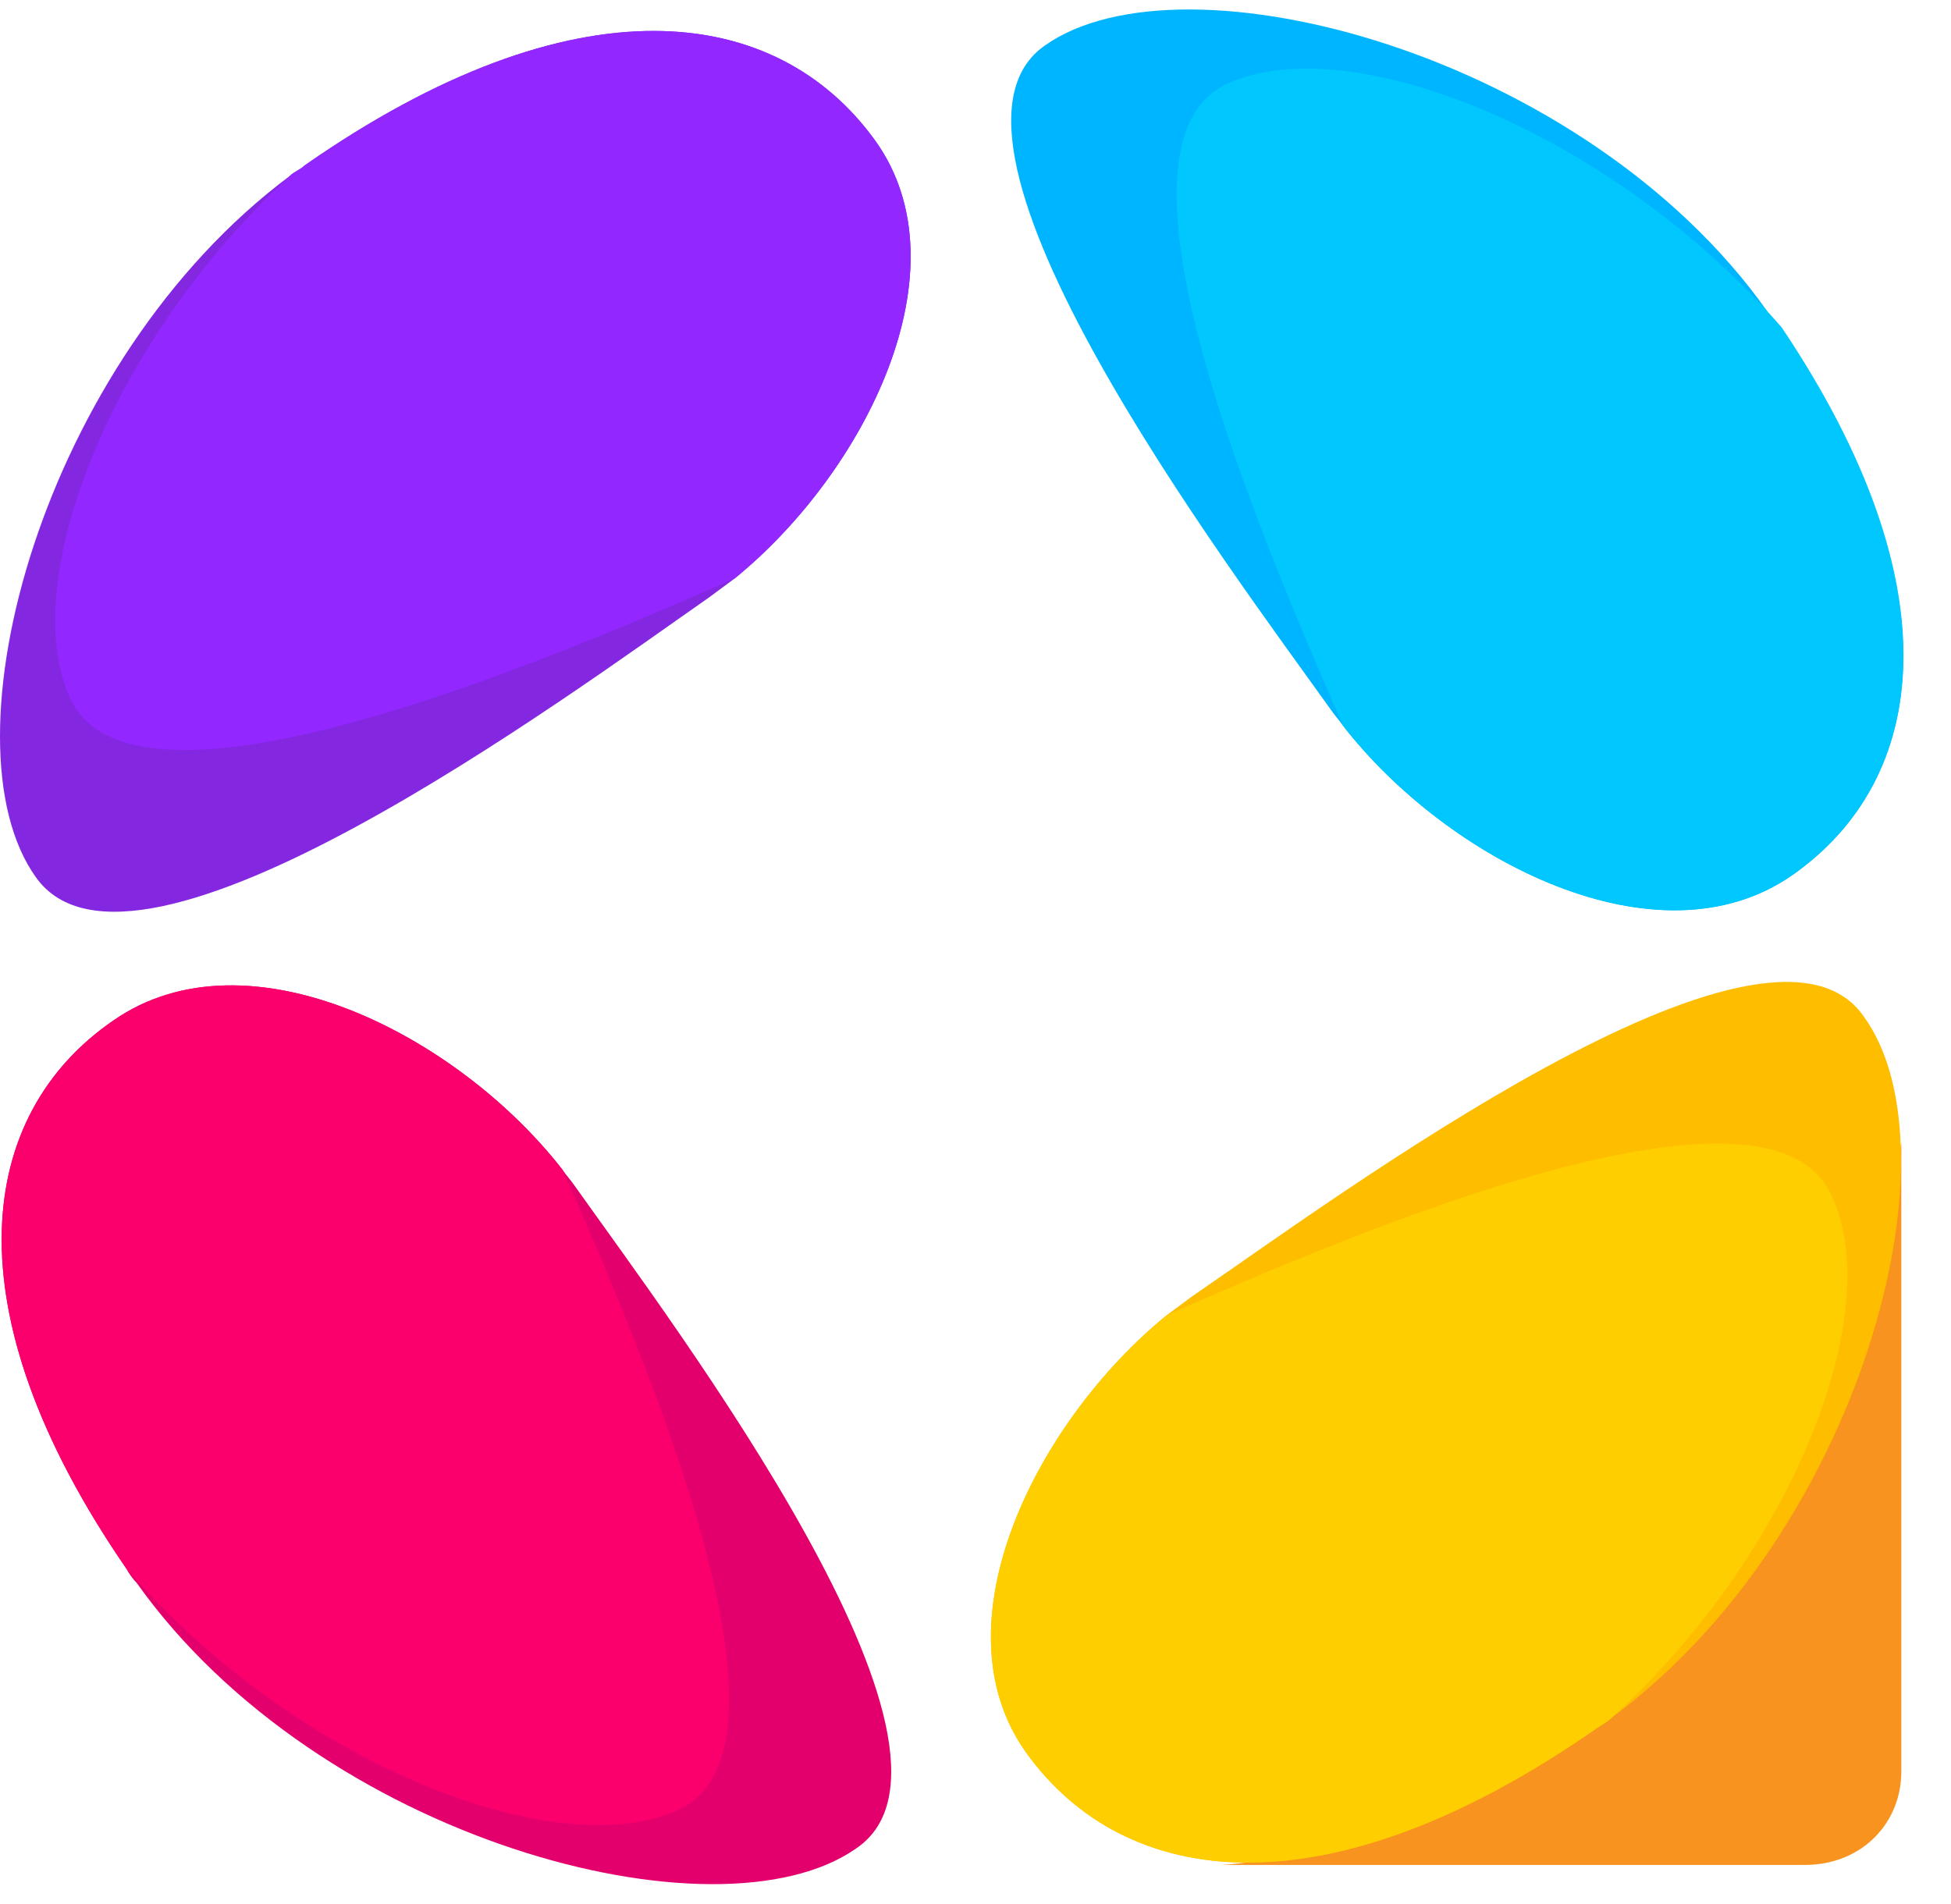
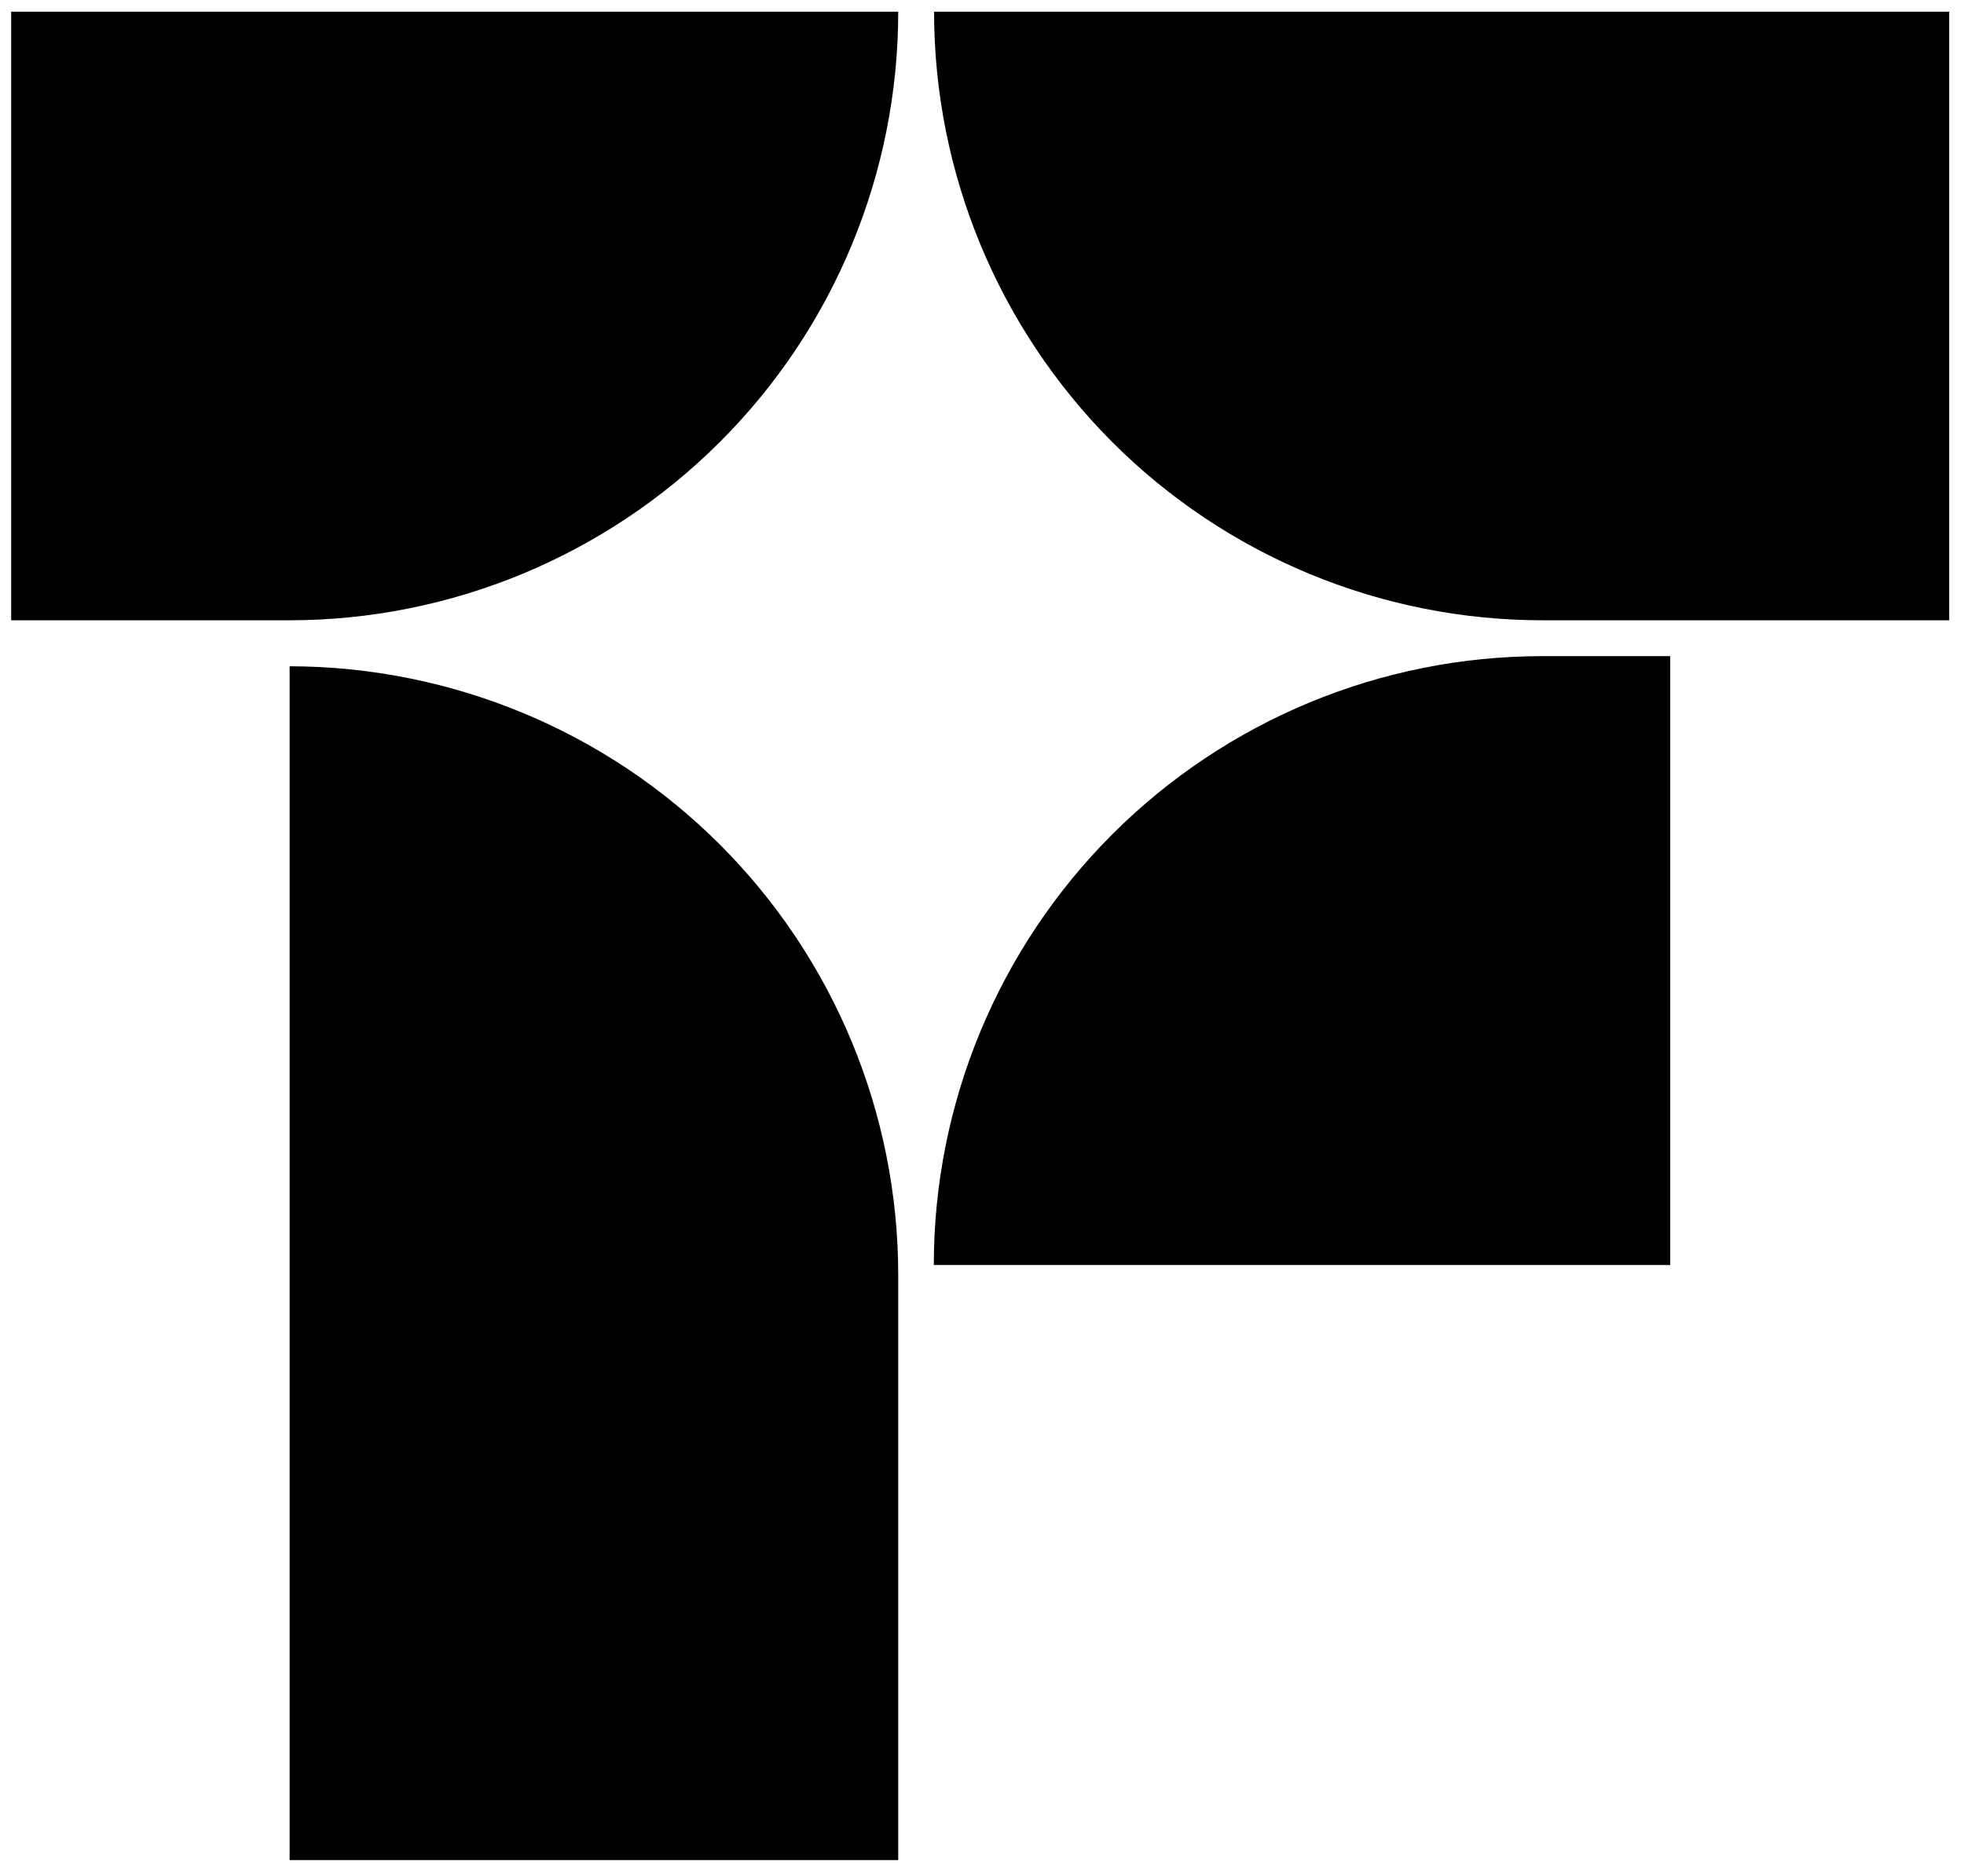
- <svg xmlns="http://www.w3.org/2000/svg" width="100%" height="100%" viewBox="0 0 41 40" fill="none">
-   <path d="M39.956 24.02C38.81 30.168 33.783 35.532 28.006 38.541C27.3 38.934 26.463 39.152 25.669 39.195H37.928C39.118 39.195 39.956 38.323 39.956 37.233V24.02Z" fill="#F7931E" />
-   <path d="M15.438 12.158C15.262 12.288 15.085 12.419 14.909 12.55C11.91 14.643 2.826 21.359 0.754 18.437C-1.275 15.603 0.886 7.579 6.09 3.698C6.178 3.61 6.31 3.567 6.398 3.479C12.087 -0.489 16.32 0.078 18.393 2.956C20.333 5.66 18.172 9.934 15.438 12.158Z" fill="#8427E0" />
-   <path d="M33.871 36.098C33.783 36.185 33.695 36.229 33.563 36.316C27.874 40.284 23.641 39.718 21.568 36.839C19.628 34.136 21.789 29.862 24.523 27.638C24.699 27.507 24.876 27.376 25.052 27.245C28.051 25.196 37.135 18.437 39.163 21.358C41.236 24.193 39.119 32.217 33.871 36.098Z" fill="#FFBD00" />
-   <path d="M17.995 38.846C15.085 40.895 6.707 38.672 2.87 33.264C2.782 33.177 2.694 33.046 2.65 32.959C-1.099 27.508 -0.481 23.409 2.385 21.446C5.207 19.484 9.617 21.752 11.822 24.586C11.91 24.717 11.998 24.804 12.086 24.935C14.159 27.857 20.95 36.84 17.995 38.846Z" fill="#E3006D" />
-   <path d="M15.438 12.158C11.382 13.945 2.739 17.609 1.46 14.643C0.357 12.158 2.386 7.099 6.09 3.698C6.178 3.61 6.31 3.567 6.399 3.479C12.087 -0.489 16.32 0.078 18.393 2.956C20.333 5.66 18.172 9.934 15.438 12.158Z" fill="#9327FF" />
-   <path d="M37.662 18.395C34.84 20.358 30.43 18.09 28.226 15.256C28.137 15.125 28.049 15.038 27.961 14.907C25.844 11.941 19.053 2.958 21.964 0.952C24.874 -1.097 33.297 1.127 37.133 6.534C37.221 6.665 37.31 6.752 37.398 6.883C41.102 12.334 40.529 16.39 37.662 18.395Z" fill="#00B5FF" />
-   <path d="M37.663 18.393C34.841 20.356 30.431 18.088 28.226 15.254C26.418 11.111 22.934 2.956 25.845 1.735C28.491 0.601 33.959 2.869 37.442 6.881C41.102 12.332 40.529 16.387 37.663 18.393Z" fill="#00C8FF" />
-   <path d="M33.871 36.099C33.783 36.186 33.695 36.229 33.563 36.317C27.874 40.285 23.641 39.718 21.568 36.84C19.628 34.136 21.789 29.863 24.523 27.639C28.58 25.851 37.223 22.188 38.502 25.153C39.648 27.639 37.62 32.697 33.871 36.099Z" fill="#FFCE00" />
-   <path d="M14.203 38.061C11.557 39.195 6.089 36.971 2.65 32.959C-1.099 27.508 -0.481 23.409 2.385 21.446C5.207 19.484 9.617 21.752 11.822 24.586C13.63 28.685 17.113 36.84 14.203 38.061Z" fill="#FB006D" />
+ <svg xmlns="http://www.w3.org/2000/svg" id="Camada_1" version="1.1" viewBox="0 0 756.1 722">
+   <path d="M111.5,256.6v459.5h234.3v-225.2c0-62.2-24.7-121.8-68.6-165.7s-103.5-68.6-165.7-68.7h0Z" />
+   <path d="M428.1,321.3c-43.9,44-68.6,103.5-68.6,165.7h283.5v-234.4h-49.2c-62.2,0-121.7,24.7-165.7,68.7h0Z" />
+   <path d="M428.2,170.2c43.9,43.9,103.5,68.6,165.7,68.6h156.5V4.5h-390.8c0,62.1,24.7,121.7,68.6,165.7h0Z" />
+   <path d="M345.8,4.5H4.3v234.3h107.1c62.1,0,121.7-24.7,165.7-68.6S345.8,66.7,345.8,4.5h0Z" />
</svg>
